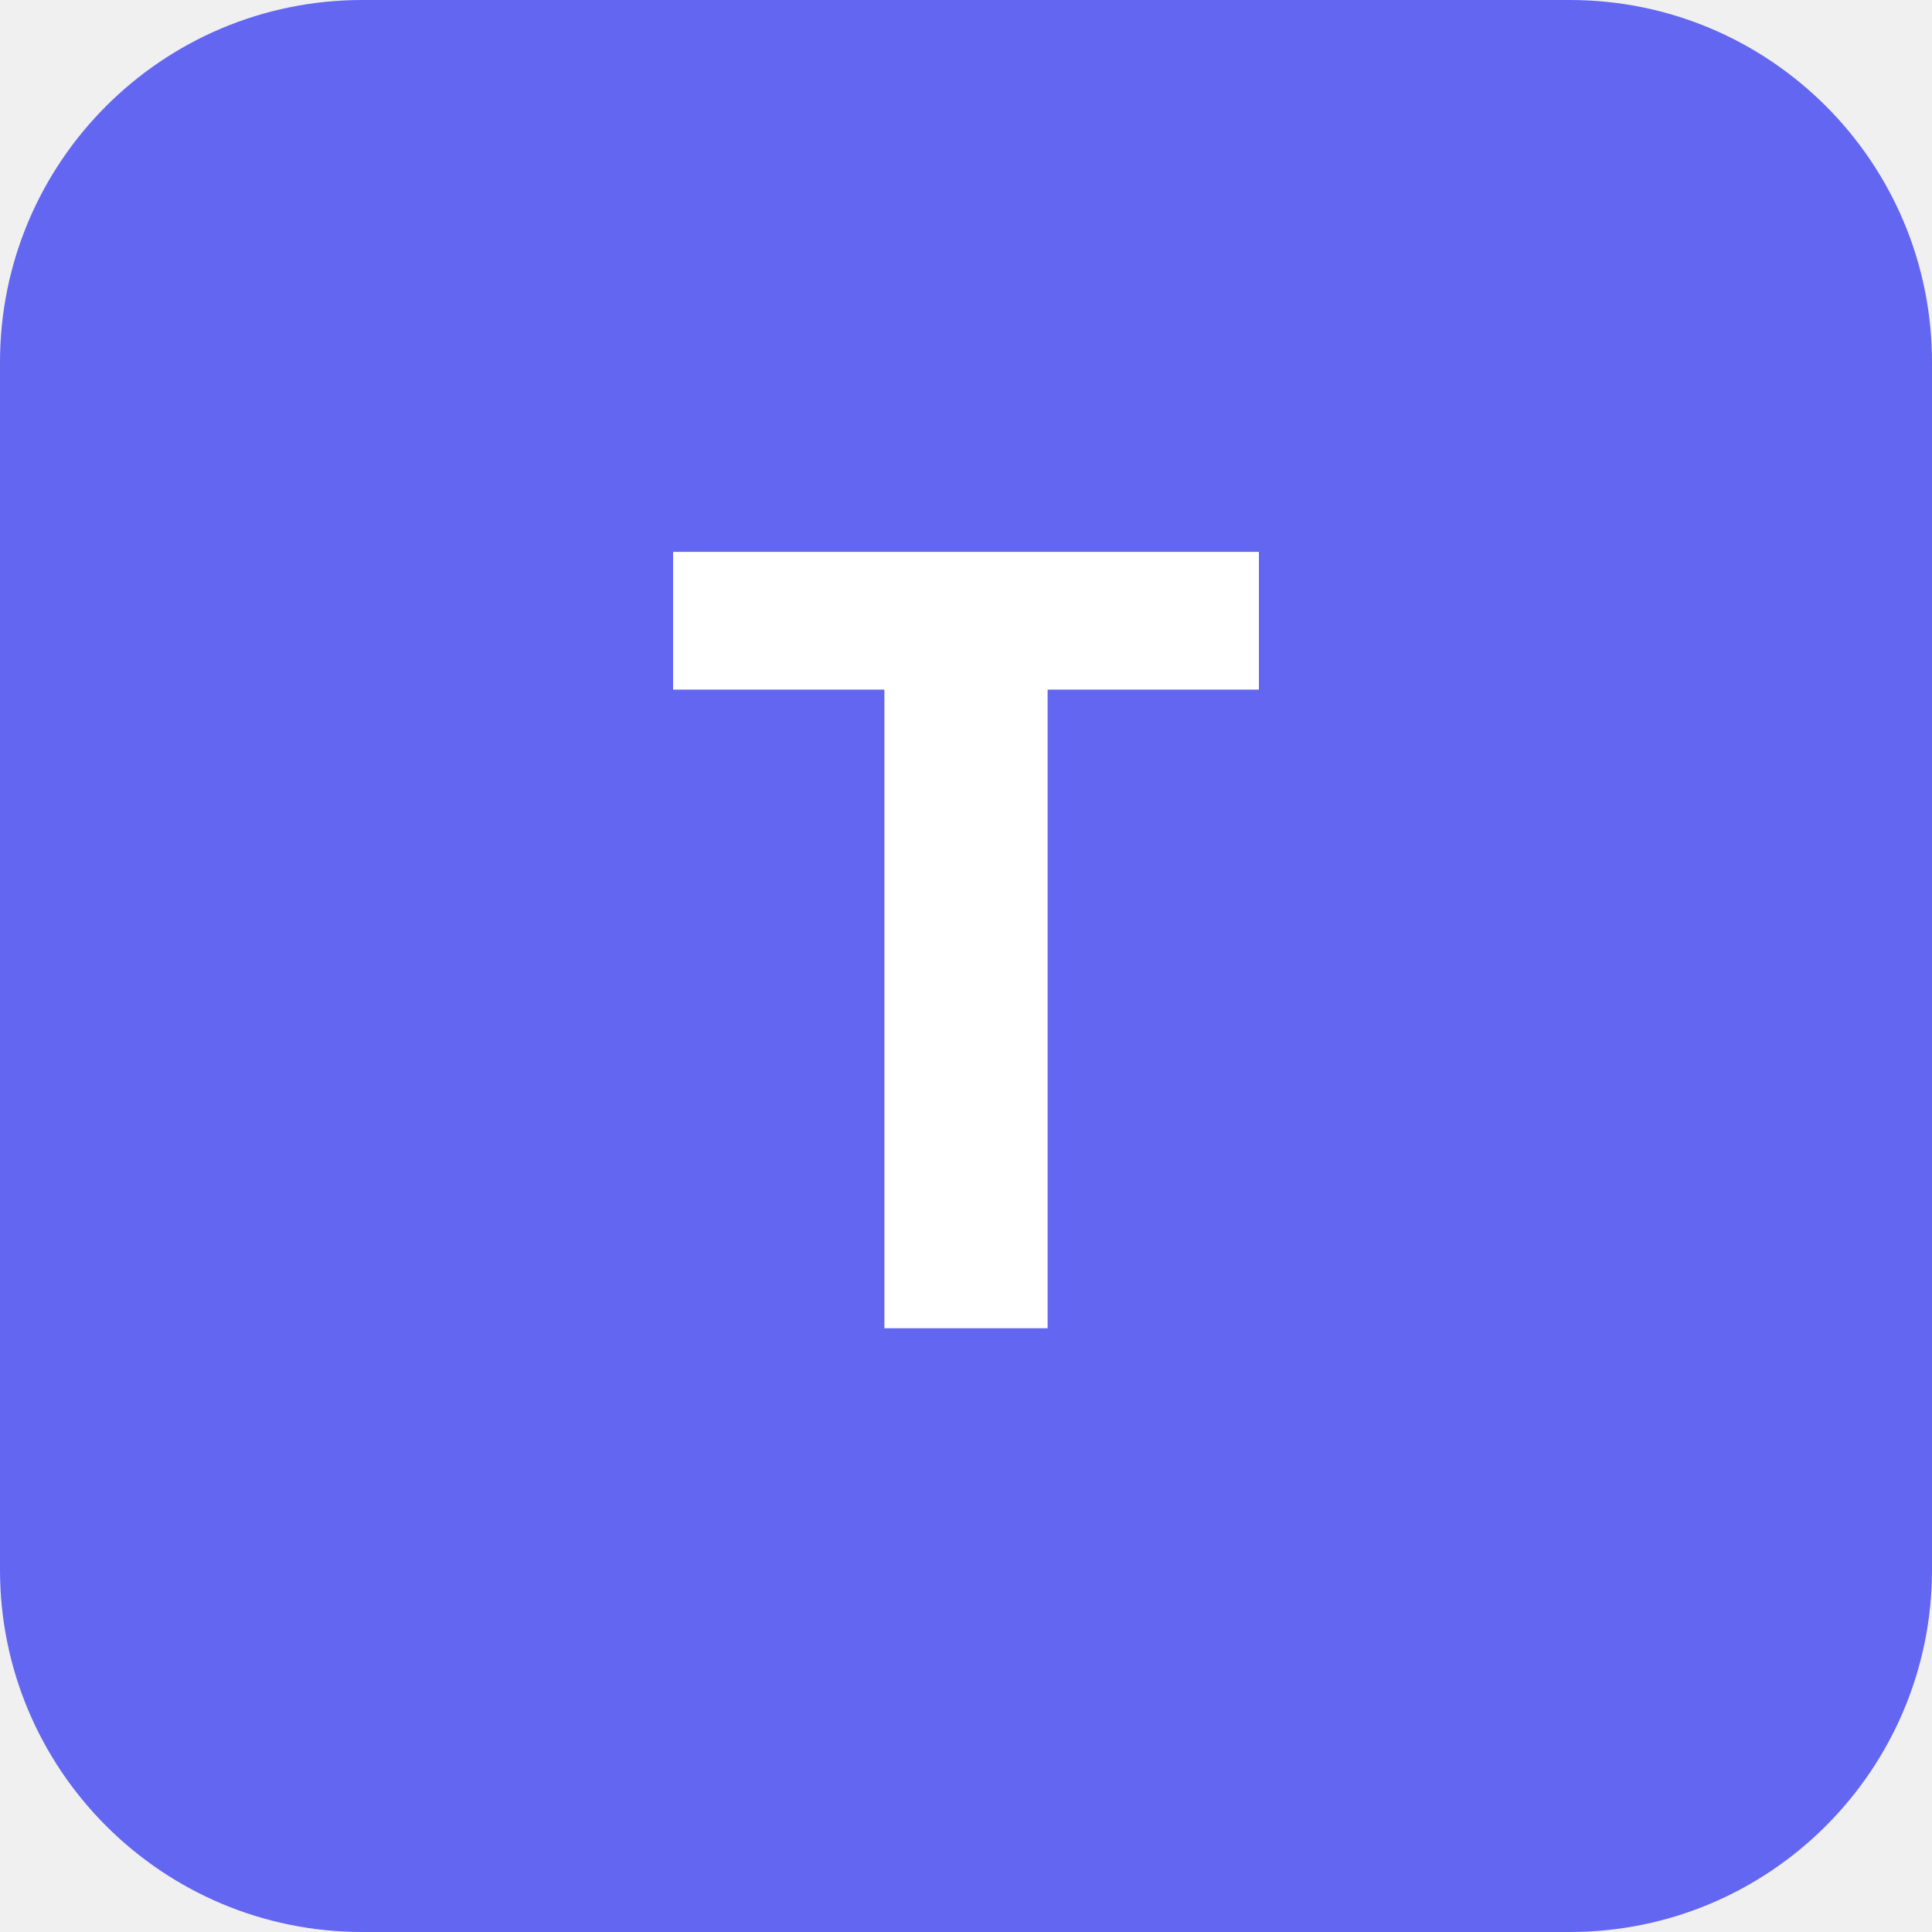
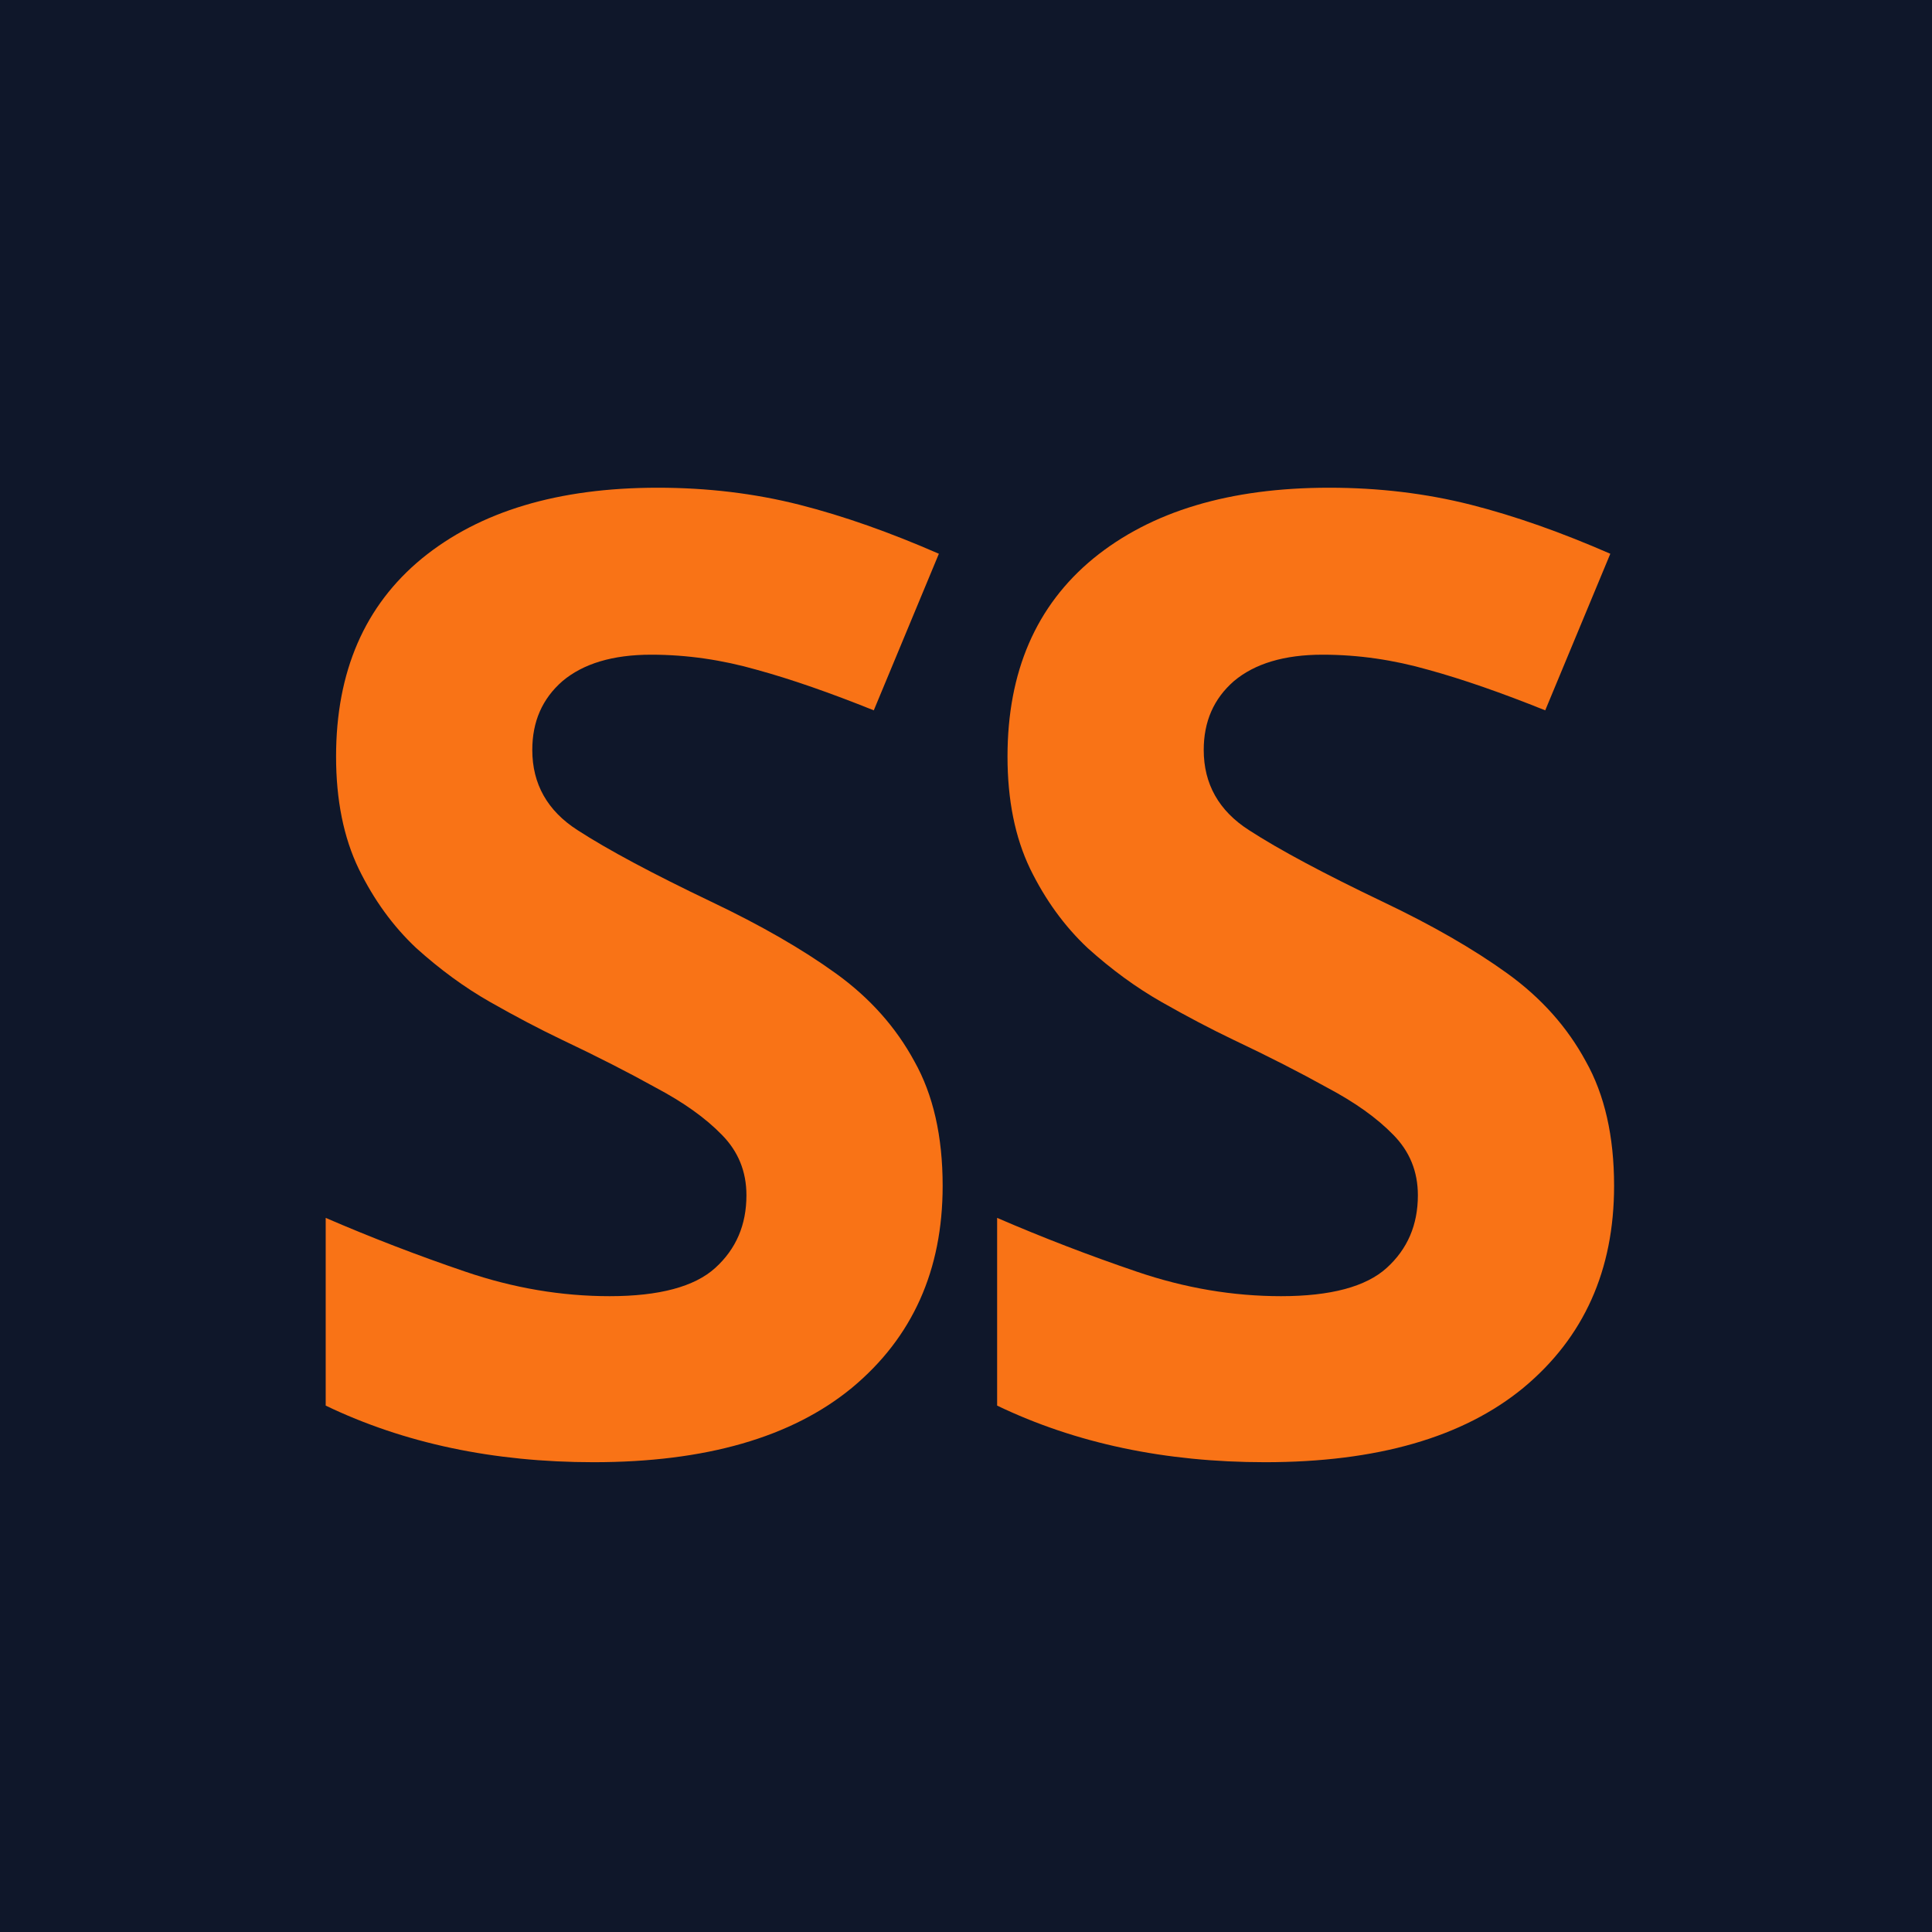
<svg xmlns="http://www.w3.org/2000/svg" viewBox="0 0 32 32">
-   <rect width="32" height="32" rx="6" fill="#6366f1" />
-   <text x="16" y="22" font-family="system-ui" font-size="18" font-weight="bold" fill="white" text-anchor="middle">T</text>
+   <rect width="32" height="32" fill="#0f172a" />
+   <text x="16" y="24" font-family="'Barlow Condensed', 'Arial Narrow', sans-serif" font-size="22" font-weight="800" fill="#f97316" text-anchor="middle" letter-spacing="-1">SS</text>
</svg>
